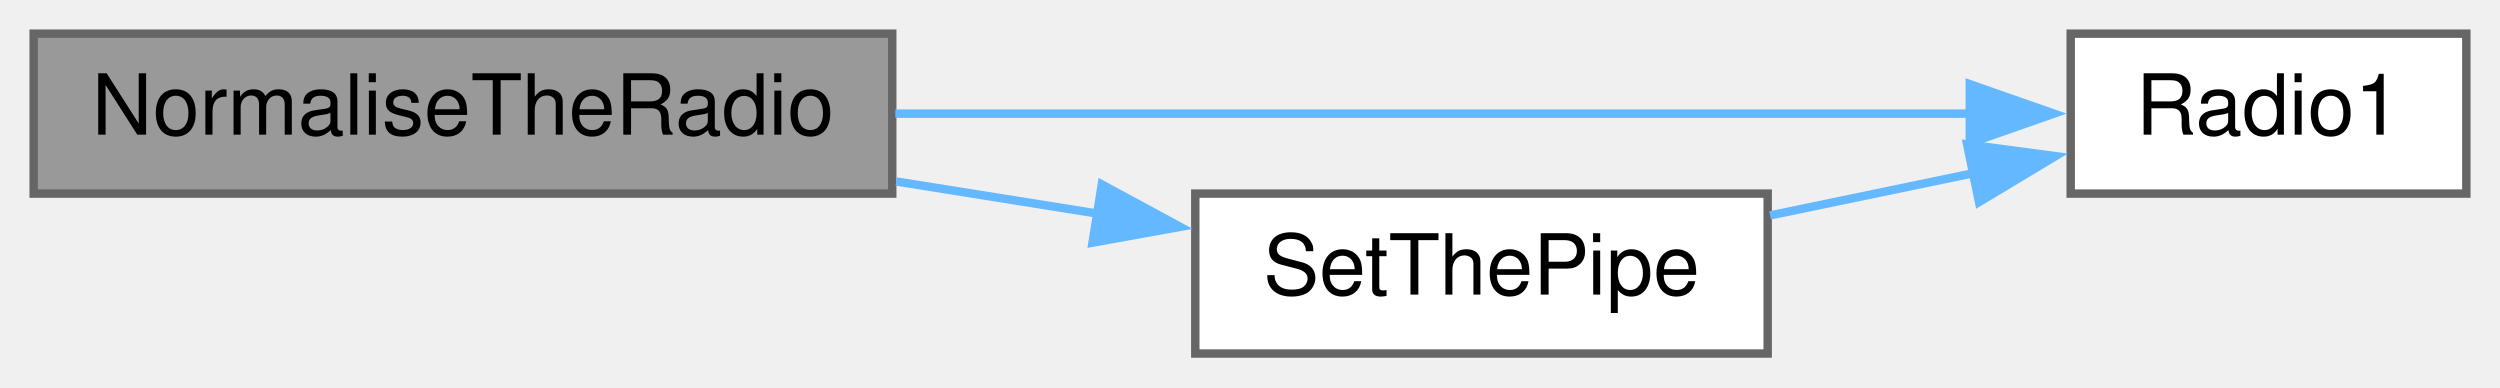
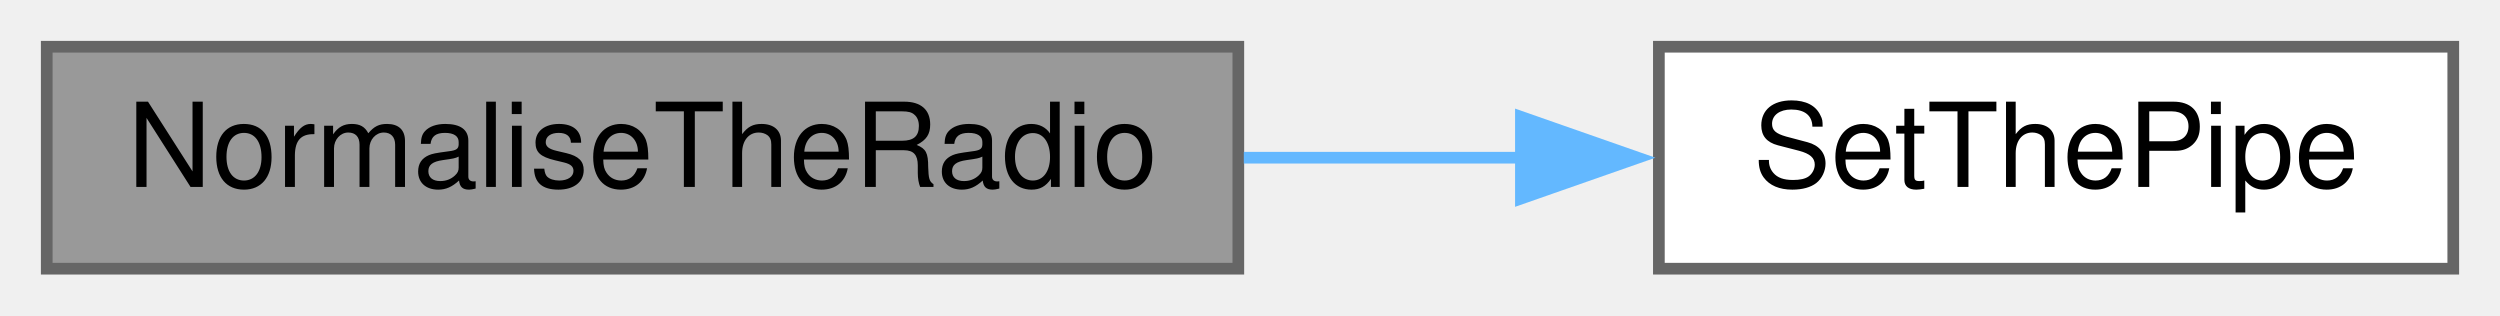
- <svg xmlns="http://www.w3.org/2000/svg" xmlns:xlink="http://www.w3.org/1999/xlink" width="297pt" height="46pt" viewBox="0.00 0.00 297.00 46.00">
-   <g id="graph0" class="graph" transform="scale(1 1) rotate(0) translate(4 42)">
+ <svg xmlns="http://www.w3.org/2000/svg" xmlns:xlink="http://www.w3.org/1999/xlink" width="214pt" height="27pt" viewBox="0.00 0.00 214.00 27.00">
+   <g id="graph0" class="graph" transform="scale(1 1) rotate(0) translate(4 23)">
    <g id="node1" class="node">
      <g id="a_node1">
        <a xlink:title=" ">
-           <polygon fill="#999999" stroke="#666666" points="102,-38 0,-38 0,-19 102,-19 102,-38" />
-           <text text-anchor="middle" x="51" y="-26" font-family="Helvetica,sans-Serif" font-size="10.00">NormaliseTheRadio</text>
+           <polygon fill="#999999" stroke="#666666" points="102,-19 0,-19 0,0 102,0 102,-19" />
+           <text text-anchor="middle" x="51" y="-7" font-family="Helvetica,sans-Serif" font-size="10.00">NormaliseTheRadio</text>
        </a>
      </g>
    </g>
    <g id="node2" class="node">
      <g id="a_node2">
-         <a xlink:href="radio_8h.html#a6e2d4126d864c50e7c23c988c2bfdd1a" target="_top" xlink:title=" ">
-           <polygon fill="white" stroke="#666666" points="289,-38 242,-38 242,-19 289,-19 289,-38" />
-           <text text-anchor="middle" x="265.5" y="-26" font-family="Helvetica,sans-Serif" font-size="10.00">Radio1</text>
-         </a>
-       </g>
-     </g>
-     <g id="edge1" class="edge">
-       <path fill="none" stroke="#63b8ff" d="M102.36,-28.5C141.77,-28.5 195.53,-28.5 230.13,-28.5" />
-       <polygon fill="#63b8ff" stroke="#63b8ff" points="230.01,-32 240.01,-28.5 230.01,-25 230.01,-32" />
-     </g>
-     <g id="node3" class="node">
-       <g id="a_node3">
-         <a xlink:href="TransmitterCode_2src_2main_8cpp.html#a70dc6f8d2e5ccef6b8e4a2b9b0afb2ce" target="_top" xlink:title=" ">
+         <a xlink:href="transceiver_8h.html#a70dc6f8d2e5ccef6b8e4a2b9b0afb2ce" target="_top" xlink:title=" ">
          <polygon fill="white" stroke="#666666" points="206,-19 138,-19 138,0 206,0 206,-19" />
          <text text-anchor="middle" x="172" y="-7" font-family="Helvetica,sans-Serif" font-size="10.00">SetThePipe</text>
        </a>
      </g>
    </g>
-     <g id="edge2" class="edge">
-       <path fill="none" stroke="#63b8ff" d="M102.47,-20.44C110.47,-19.16 118.69,-17.85 126.54,-16.6" />
-       <polygon fill="#63b8ff" stroke="#63b8ff" points="126.89,-20.09 136.21,-15.05 125.79,-13.17 126.89,-20.09" />
-     </g>
-     <g id="edge3" class="edge">
-       <path fill="none" stroke="#63b8ff" d="M206.29,-16.41C214.19,-18.05 222.62,-19.8 230.55,-21.45" />
-       <polygon fill="#63b8ff" stroke="#63b8ff" points="229.69,-24.85 240.19,-23.45 231.11,-17.99 229.69,-24.85" />
+     <g id="edge1" class="edge">
+       <path fill="none" stroke="#63b8ff" d="M102.47,-9.5C110.38,-9.5 118.5,-9.5 126.27,-9.5" />
+       <polygon fill="#63b8ff" stroke="#63b8ff" points="126.19,-13 136.19,-9.5 126.19,-6 126.19,-13" />
    </g>
  </g>
</svg>
